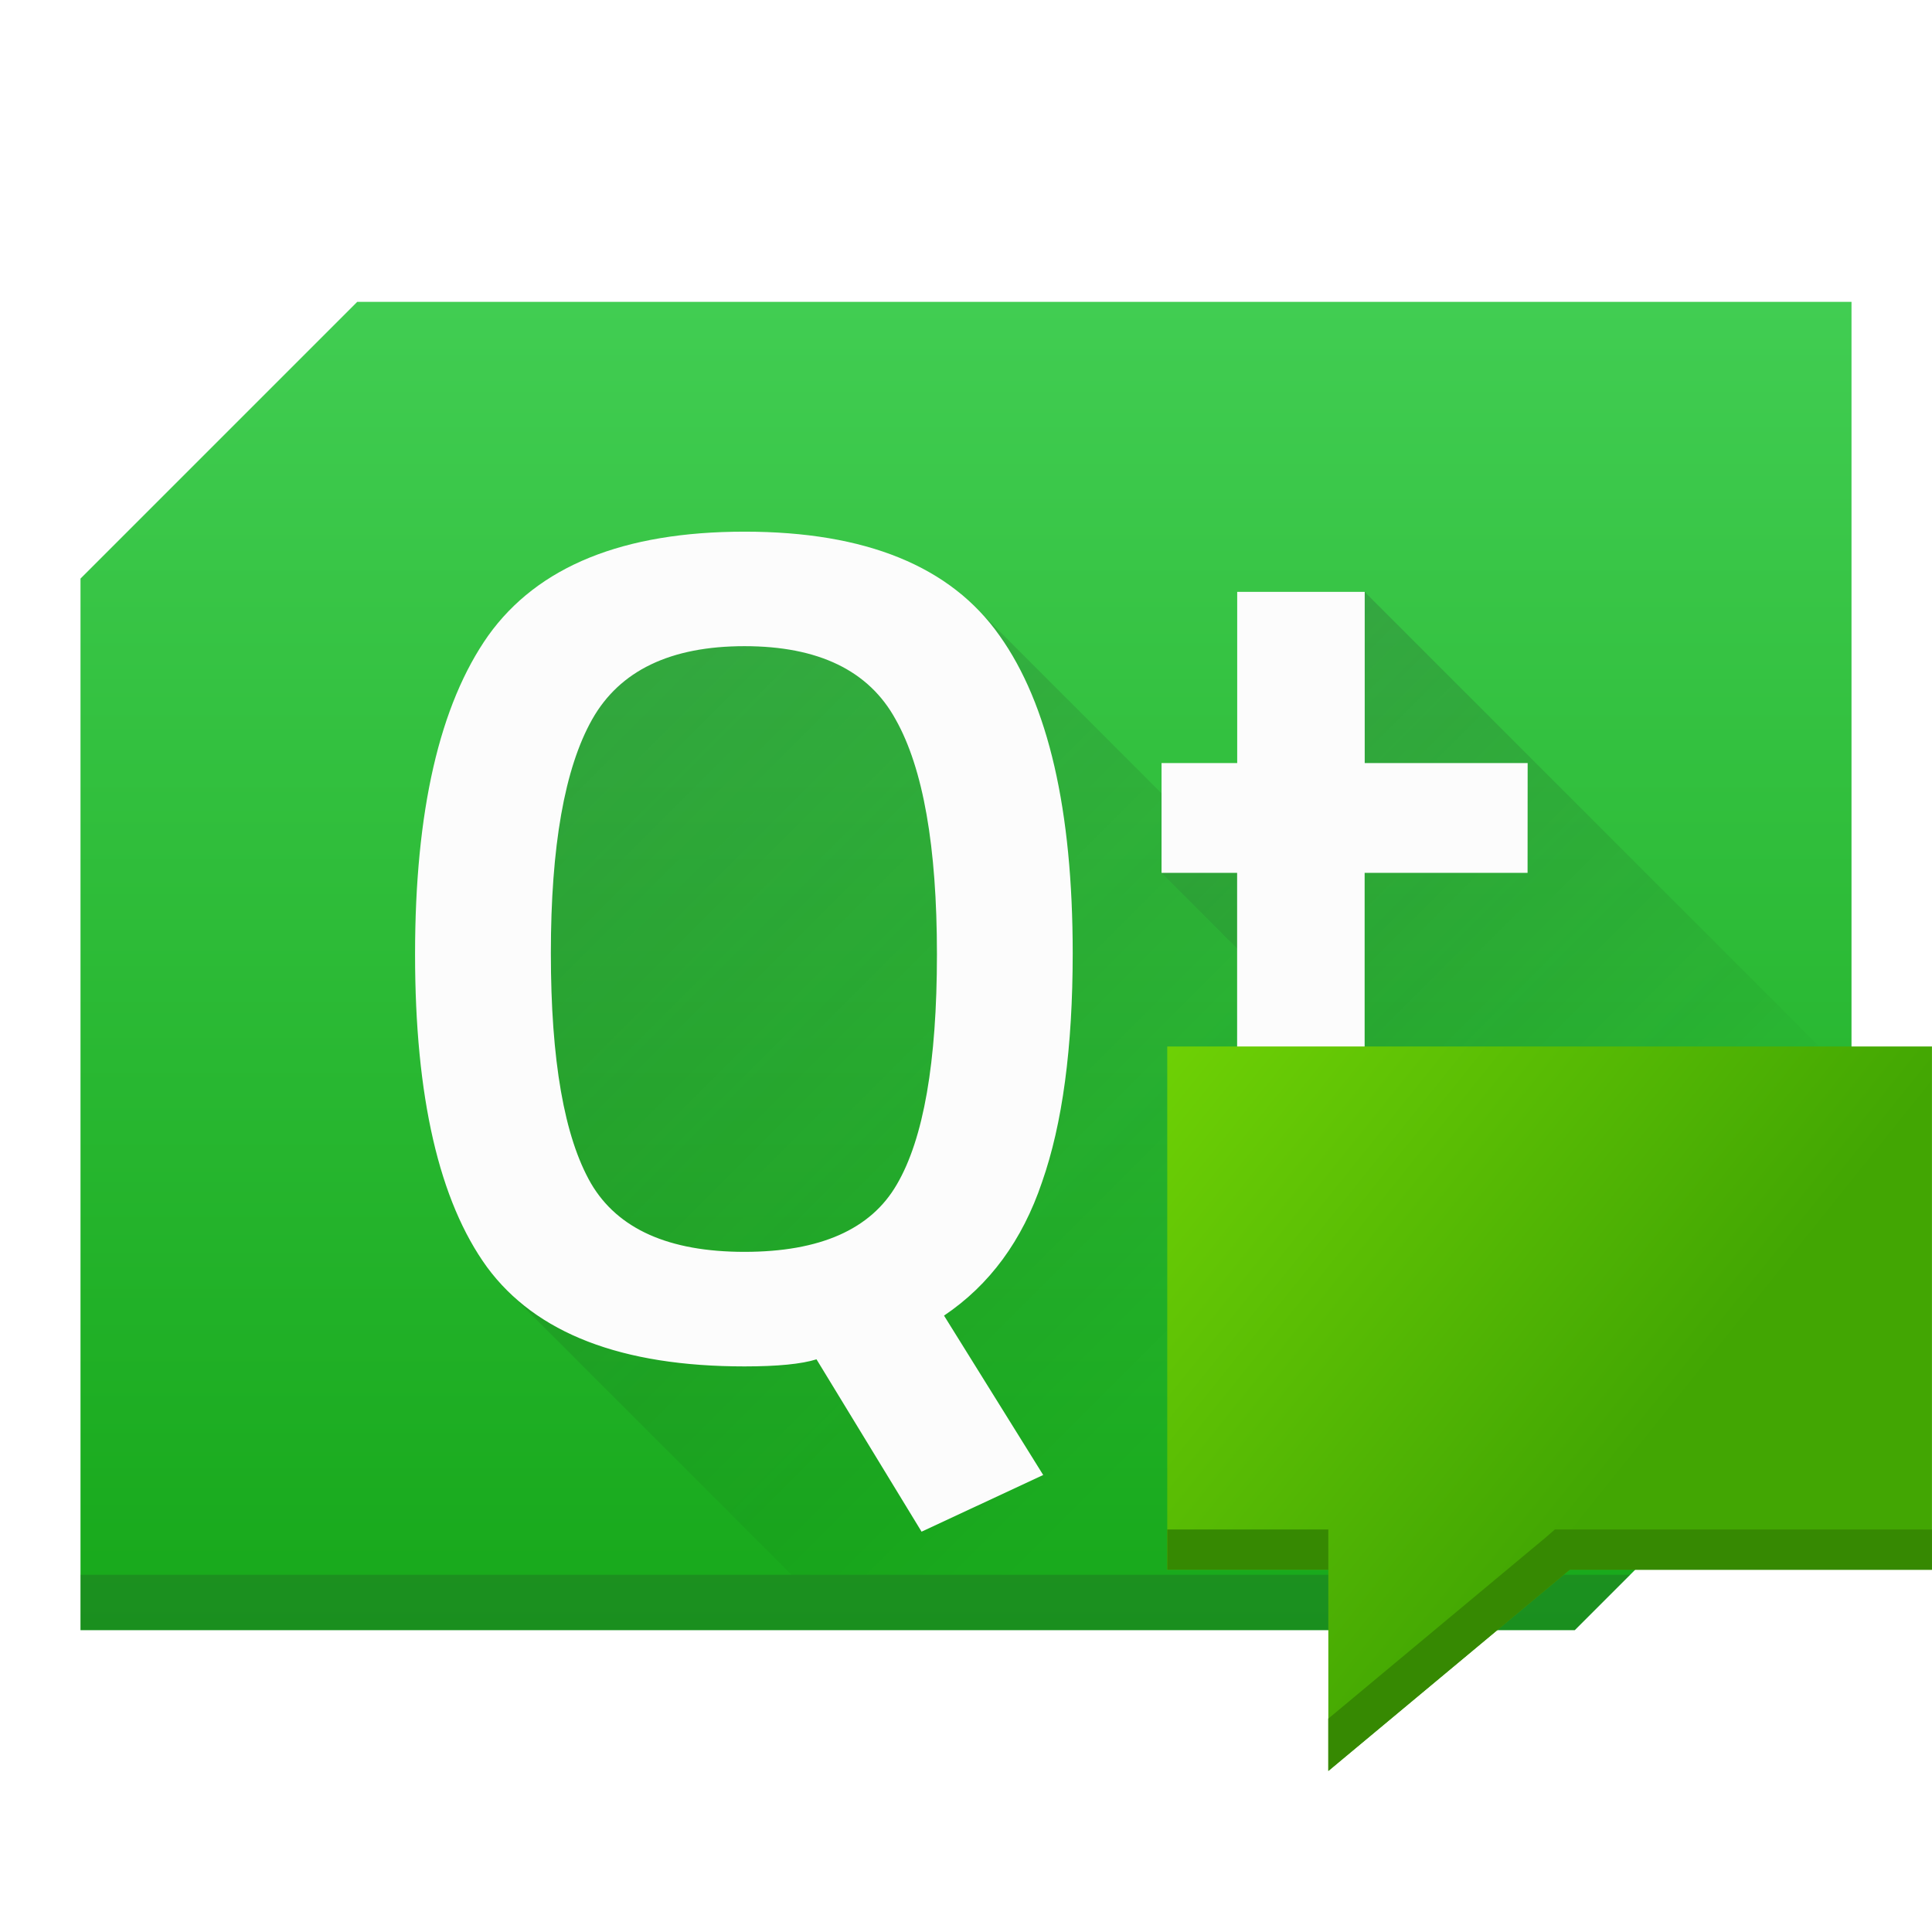
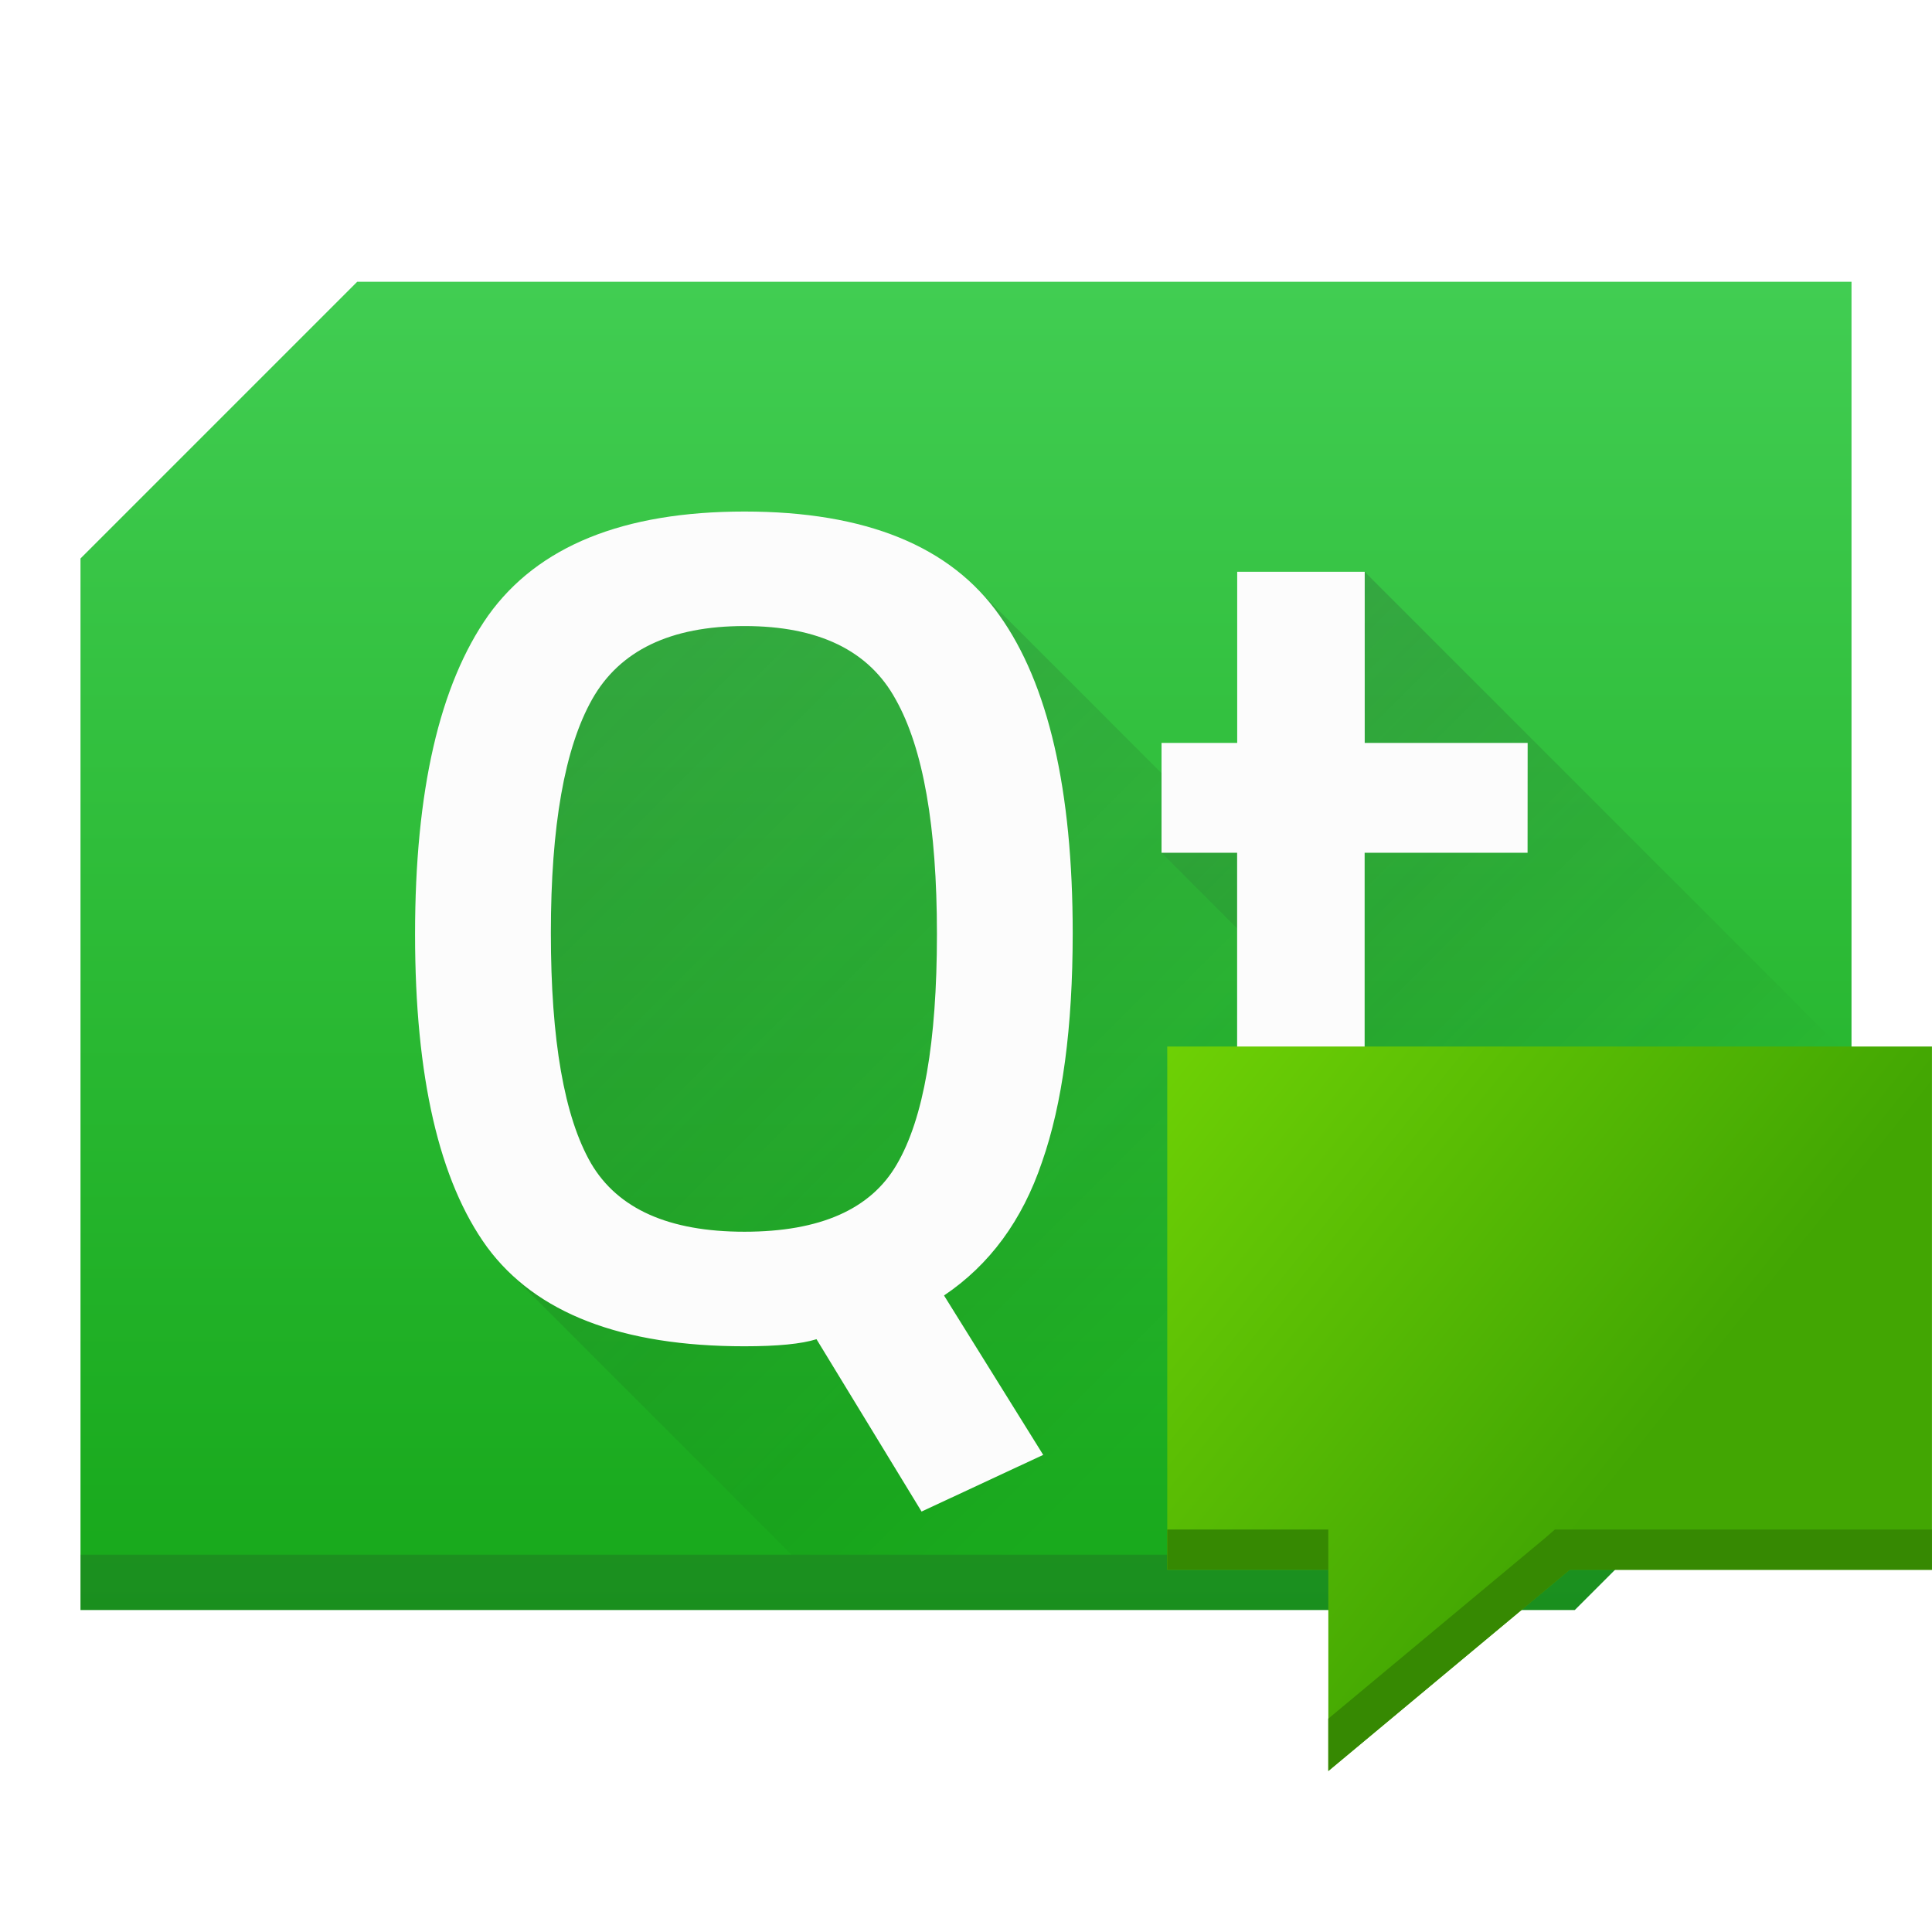
<svg xmlns="http://www.w3.org/2000/svg" xmlns:xlink="http://www.w3.org/1999/xlink" height="48" width="48" version="1.1" id="svg24">
  <defs id="defs28">
    <linearGradient id="linearGradient848">
      <stop style="stop-color:#42a603;stop-opacity:1;" offset="0" id="stop844" />
      <stop style="stop-color:#78da06;stop-opacity:1" offset="1" id="stop846" />
    </linearGradient>
-     <linearGradient xlink:href="#linearGradient848" id="linearGradient850" x1="40.9" y1="35.966" x2="26.056" y2="24.054" gradientUnits="userSpaceOnUse" />
+     <linearGradient xlink:href="#linearGradient848" id="linearGradient850" x1="40.9" y1="35.966" x2="26.056" y2="24.054" gradientUnits="userSpaceOnUse" gradientTransform="translate(0,0.001)" />
  </defs>
-   <linearGradient id="b" gradientUnits="userSpaceOnUse" x1="32" x2="32" y1="28" y2="4" gradientTransform="matrix(1.375,0,0,1.375,2,2)">
+   <linearGradient id="b" gradientUnits="userSpaceOnUse" x1="32" x2="32" y1="28" y2="4" gradientTransform="matrix(1.375,0,0,1.375,2,1.5)">
    <stop offset="0" stop-color="#17a81a" id="stop2" />
    <stop offset="1" stop-color="#41cd52" id="stop4" />
  </linearGradient>
-   <linearGradient id="d" gradientUnits="userSpaceOnUse" x1="20" x2="29" xlink:href="#a" y1="12" y2="21" gradientTransform="matrix(1.375,0,0,1.375,2,2)" />
-   <linearGradient id="c" gradientUnits="userSpaceOnUse" x1="8" x2="21" xlink:href="#a" y1="10" y2="23" gradientTransform="matrix(1.375,0,0,1.375,2,2)" />
+   <linearGradient id="d" gradientUnits="userSpaceOnUse" x1="20" x2="29" xlink:href="#a" y1="12" y2="21" gradientTransform="matrix(1.375,0,0,1.375,2,1.5)" />
+   <linearGradient id="c" gradientUnits="userSpaceOnUse" x1="8" x2="21" xlink:href="#a" y1="10" y2="23" gradientTransform="matrix(1.375,0,0,1.375,2,1.5)" />
  <linearGradient id="a" gradientTransform="translate(1.01,-1.022)" gradientUnits="userSpaceOnUse" x1="-14.65" x2="-6.43" y1="9.178" y2="17.522">
    <stop offset="0" stop-color="#292c2f" id="stop9" />
    <stop offset="1" stop-opacity="0" id="stop11" />
  </linearGradient>
-   <path d="M 8.875,7.5 2,14.375 V 40.5 H 39.125 L 46,33.625 V 7.5 Z" fill="url(#b)" fill-rule="evenodd" id="path14" style="fill:url(#b);stroke-width:1.375" />
-   <path d="M 40.5,39.125 39.125,40.5 H 2 v -1.375 z" fill="#292c2f" opacity="0.2" id="path16" style="stroke-width:1.375" />
-   <path d="M 12.695,32.154 19.666,39.125 h 18.289 l -6.069,-6.069 v -8.342 l -3.028,-3.028 V 19.71 L 24.162,15.014 18.5,14.375 13,15.75 Z" fill="url(#c)" opacity="0.2" id="path18" style="fill:url(#c);stroke-width:1.375" />
-   <path d="m 28.858,21.686 3.028,3.028 v 8.342 l 6.069,6.069 H 40.5 l 5.5,-5.5 V 26.801 L 33.904,14.705 Z" fill="url(#d)" opacity="0.2" id="path20" style="fill:url(#d);stroke-width:1.375" />
-   <path d="m 18.496,33.948 q -4.576,0 -6.394,-2.464 -1.79,-2.464 -1.79,-7.774 0,-5.338 1.819,-7.92 1.848,-2.581 6.366,-2.581 4.517,0 6.335,2.581 1.819,2.552 1.819,7.891 0,3.52 -0.763,5.691 -0.733,2.17 -2.434,3.314 l 2.464,3.96 -3.022,1.408 -2.61,-4.282 q -0.558,0.176 -1.79,0.176 z M 14.683,29.401 q 0.997,1.701 3.813,1.701 2.816,0 3.784,-1.672 0.998,-1.701 0.998,-5.72 0,-4.018 -1.027,-5.837 -0.997,-1.819 -3.754,-1.819 -2.758,0 -3.785,1.819 -1.026,1.819 -1.026,5.808 0,3.989 0.997,5.72 z m 23.269,-7.715 h -4.048 v 6.454 q 0,1.789 0.264,2.376 0.264,0.586 1.349,0.586 l 2.406,-0.088 0.146,2.552 q -1.966,0.382 -2.992,0.382 -2.493,0 -3.432,-1.144 -0.909,-1.144 -0.909,-4.312 v -6.806 h -1.878 v -2.728 H 30.738 V 14.705 h 3.168 v 4.253 h 4.048 z" fill="#fcfcfc" id="path22" style="stroke-width:1.375" />
-   <path d="m 29,25.999 v 13 h 4.002 v 5 l 5.999,-5 h 8.998 V 25.999 Z" id="path41" style="fill:url(#linearGradient850);fill-opacity:1;stroke-width:0.986" />
-   <path color-interpolation-filters="linearRGB" color="#4d4d4d" image-rendering="auto" color-rendering="auto" d="m 29,37.999 v 1 h 4.002 v -1 z m 9.631,0 -0.281,0.245 v -0.002 l -5.349,4.457 v 1.301 l 5.999,-5 h 8.998 v -1 z" color-interpolation="sRGB" text-rendering="auto" fill="#368902" shape-rendering="auto" id="path43" style="stroke-width:0.986" />
+   <path d="M 8.875,7 2,13.875 V 40 H 39.125 L 46,33.125 V 7 Z" fill="url(#b)" fill-rule="evenodd" id="path14" style="fill:url(#b);stroke-width:1.375" />
+   <path d="M 40.5,38.625 39.125,40 H 2 v -1.375 z" fill="#292c2f" opacity="0.2" id="path16" style="stroke-width:1.375" />
+   <path d="M 12.695,31.654 19.666,38.625 h 18.289 l -6.069,-6.069 v -8.342 l -3.028,-3.028 V 19.21 L 24.162,14.514 18.5,13.875 13,15.25 Z" fill="url(#c)" opacity="0.2" id="path18" style="fill:url(#c);stroke-width:1.375" />
+   <path d="m 28.858,21.186 3.028,3.028 v 8.342 l 6.069,6.069 H 40.5 l 5.5,-5.5 V 26.301 L 33.904,14.205 Z" fill="url(#d)" opacity="0.2" id="path20" style="fill:url(#d);stroke-width:1.375" />
+   <path d="m 18.496,33.448 q -4.576,0 -6.394,-2.464 -1.79,-2.464 -1.79,-7.774 0,-5.338 1.819,-7.92 1.848,-2.581 6.366,-2.581 4.517,0 6.335,2.581 1.819,2.552 1.819,7.891 0,3.52 -0.763,5.691 -0.733,2.17 -2.434,3.314 l 2.464,3.96 -3.022,1.408 -2.61,-4.282 q -0.558,0.176 -1.79,0.176 z M 14.683,28.901 q 0.997,1.701 3.813,1.701 2.816,0 3.784,-1.672 0.998,-1.701 0.998,-5.72 0,-4.018 -1.027,-5.837 -0.997,-1.819 -3.754,-1.819 -2.758,0 -3.785,1.819 -1.026,1.819 -1.026,5.808 0,3.989 0.997,5.72 z m 23.269,-7.715 h -4.048 v 6.454 q 0,1.789 0.264,2.376 0.264,0.586 1.349,0.586 l 2.406,-0.088 0.146,2.552 q -1.966,0.382 -2.992,0.382 -2.493,0 -3.432,-1.144 -0.909,-1.144 -0.909,-4.312 v -6.806 h -1.878 v -2.728 H 30.738 V 14.205 h 3.168 v 4.253 h 4.048 z" fill="#fcfcfc" id="path22" style="stroke-width:1.375" />
+   <path d="m 29,26 v 13 h 4.002 v 5 l 5.999,-5 h 8.998 V 26 Z" id="path41" style="fill:url(#linearGradient850);fill-opacity:1;stroke-width:0.986" />
+   <path color-interpolation-filters="linearRGB" color="#4d4d4d" image-rendering="auto" color-rendering="auto" d="m 29,38 v 1 h 4.002 v -1 z m 9.631,0 -0.281,0.245 v -0.002 l -5.349,4.457 v 1.301 l 5.999,-5 h 8.998 v -1 z" color-interpolation="sRGB" text-rendering="auto" fill="#368902" shape-rendering="auto" id="path43" style="stroke-width:0.986" />
</svg>
